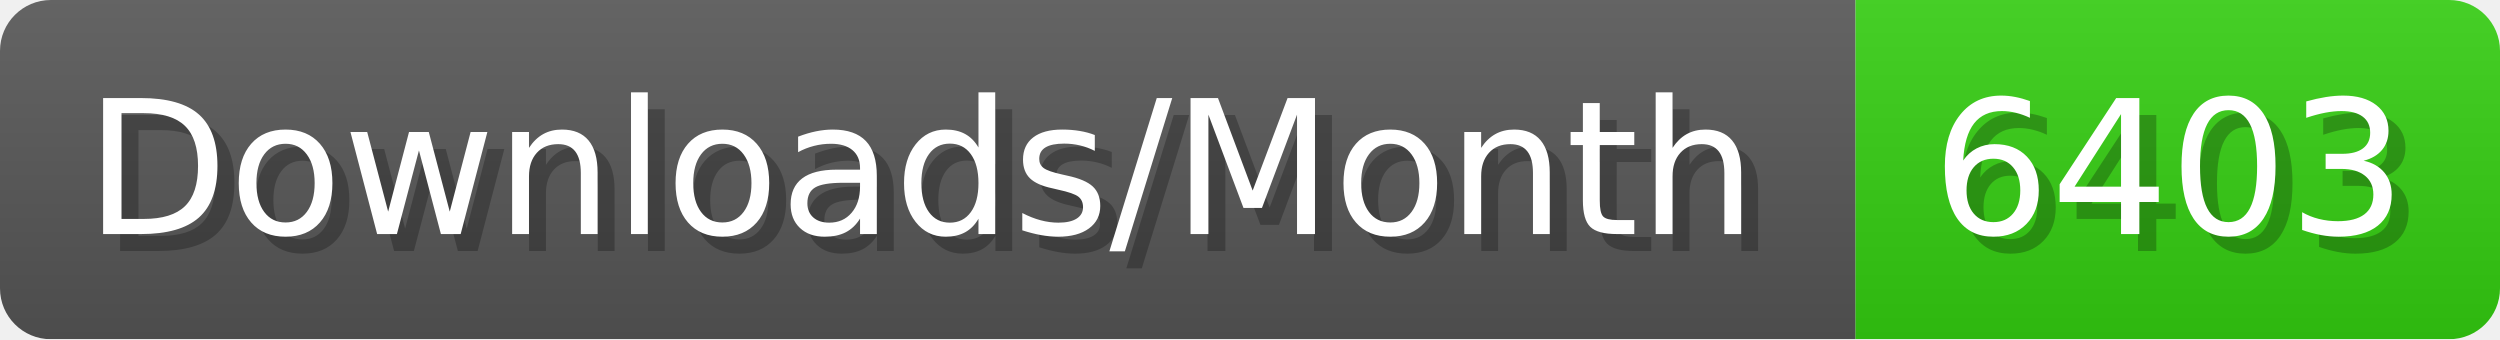
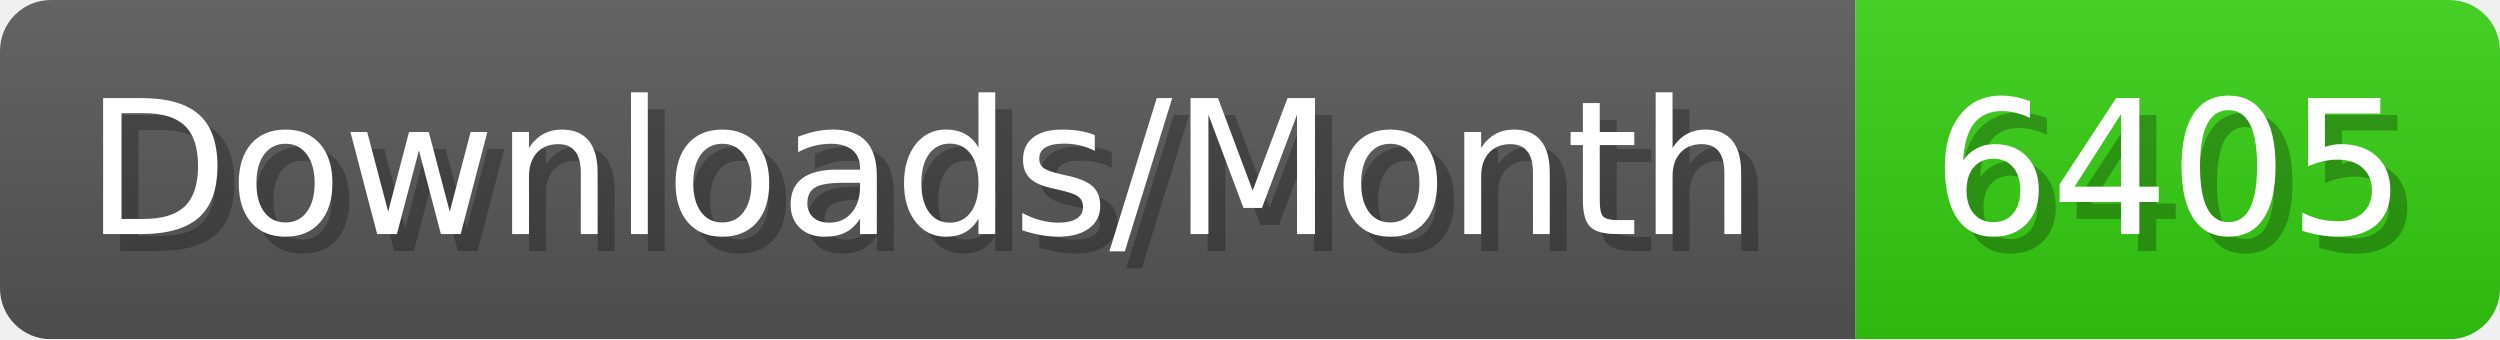
- <svg xmlns="http://www.w3.org/2000/svg" width="147.4" height="20" viewBox="0 0 1474 200" role="img" aria-label="Downloads/Month: 6403">
+ <svg xmlns="http://www.w3.org/2000/svg" width="147.4" height="20" viewBox="0 0 1474 200" role="img" aria-label="Downloads/Month: 6405">
  <linearGradient id="YlXUI" x2="0" y2="100%">
    <stop offset="0" stop-opacity=".1" stop-color="#EEE" />
    <stop offset="1" stop-opacity=".1" />
  </linearGradient>
  <mask id="JHhop">
    <rect width="1474" height="200" rx="30" fill="#FFF" />
  </mask>
  <g mask="url(#JHhop)">
    <rect width="1094" height="200" fill="#555" />
    <rect width="380" height="200" fill="#3C1" x="1094" />
    <rect width="1474" height="200" fill="url(#YlXUI)" />
  </g>
  <g aria-hidden="true" fill="#fff" text-anchor="start" font-family="Verdana,DejaVu Sans,sans-serif" font-size="110">
    <text x="60" y="148" textLength="994" fill="#000" opacity="0.25">Downloads/Month</text>
    <text x="50" y="138" textLength="994">Downloads/Month</text>
-     <text x="1149" y="148" textLength="280" fill="#000" opacity="0.25">6403</text>
-     <text x="1139" y="138" textLength="280">6403</text>
+     <text x="1149" y="148" textLength="280" fill="#000" opacity="0.25">6405</text>
+     <text x="1139" y="138" textLength="280">6405</text>
  </g>
</svg>
